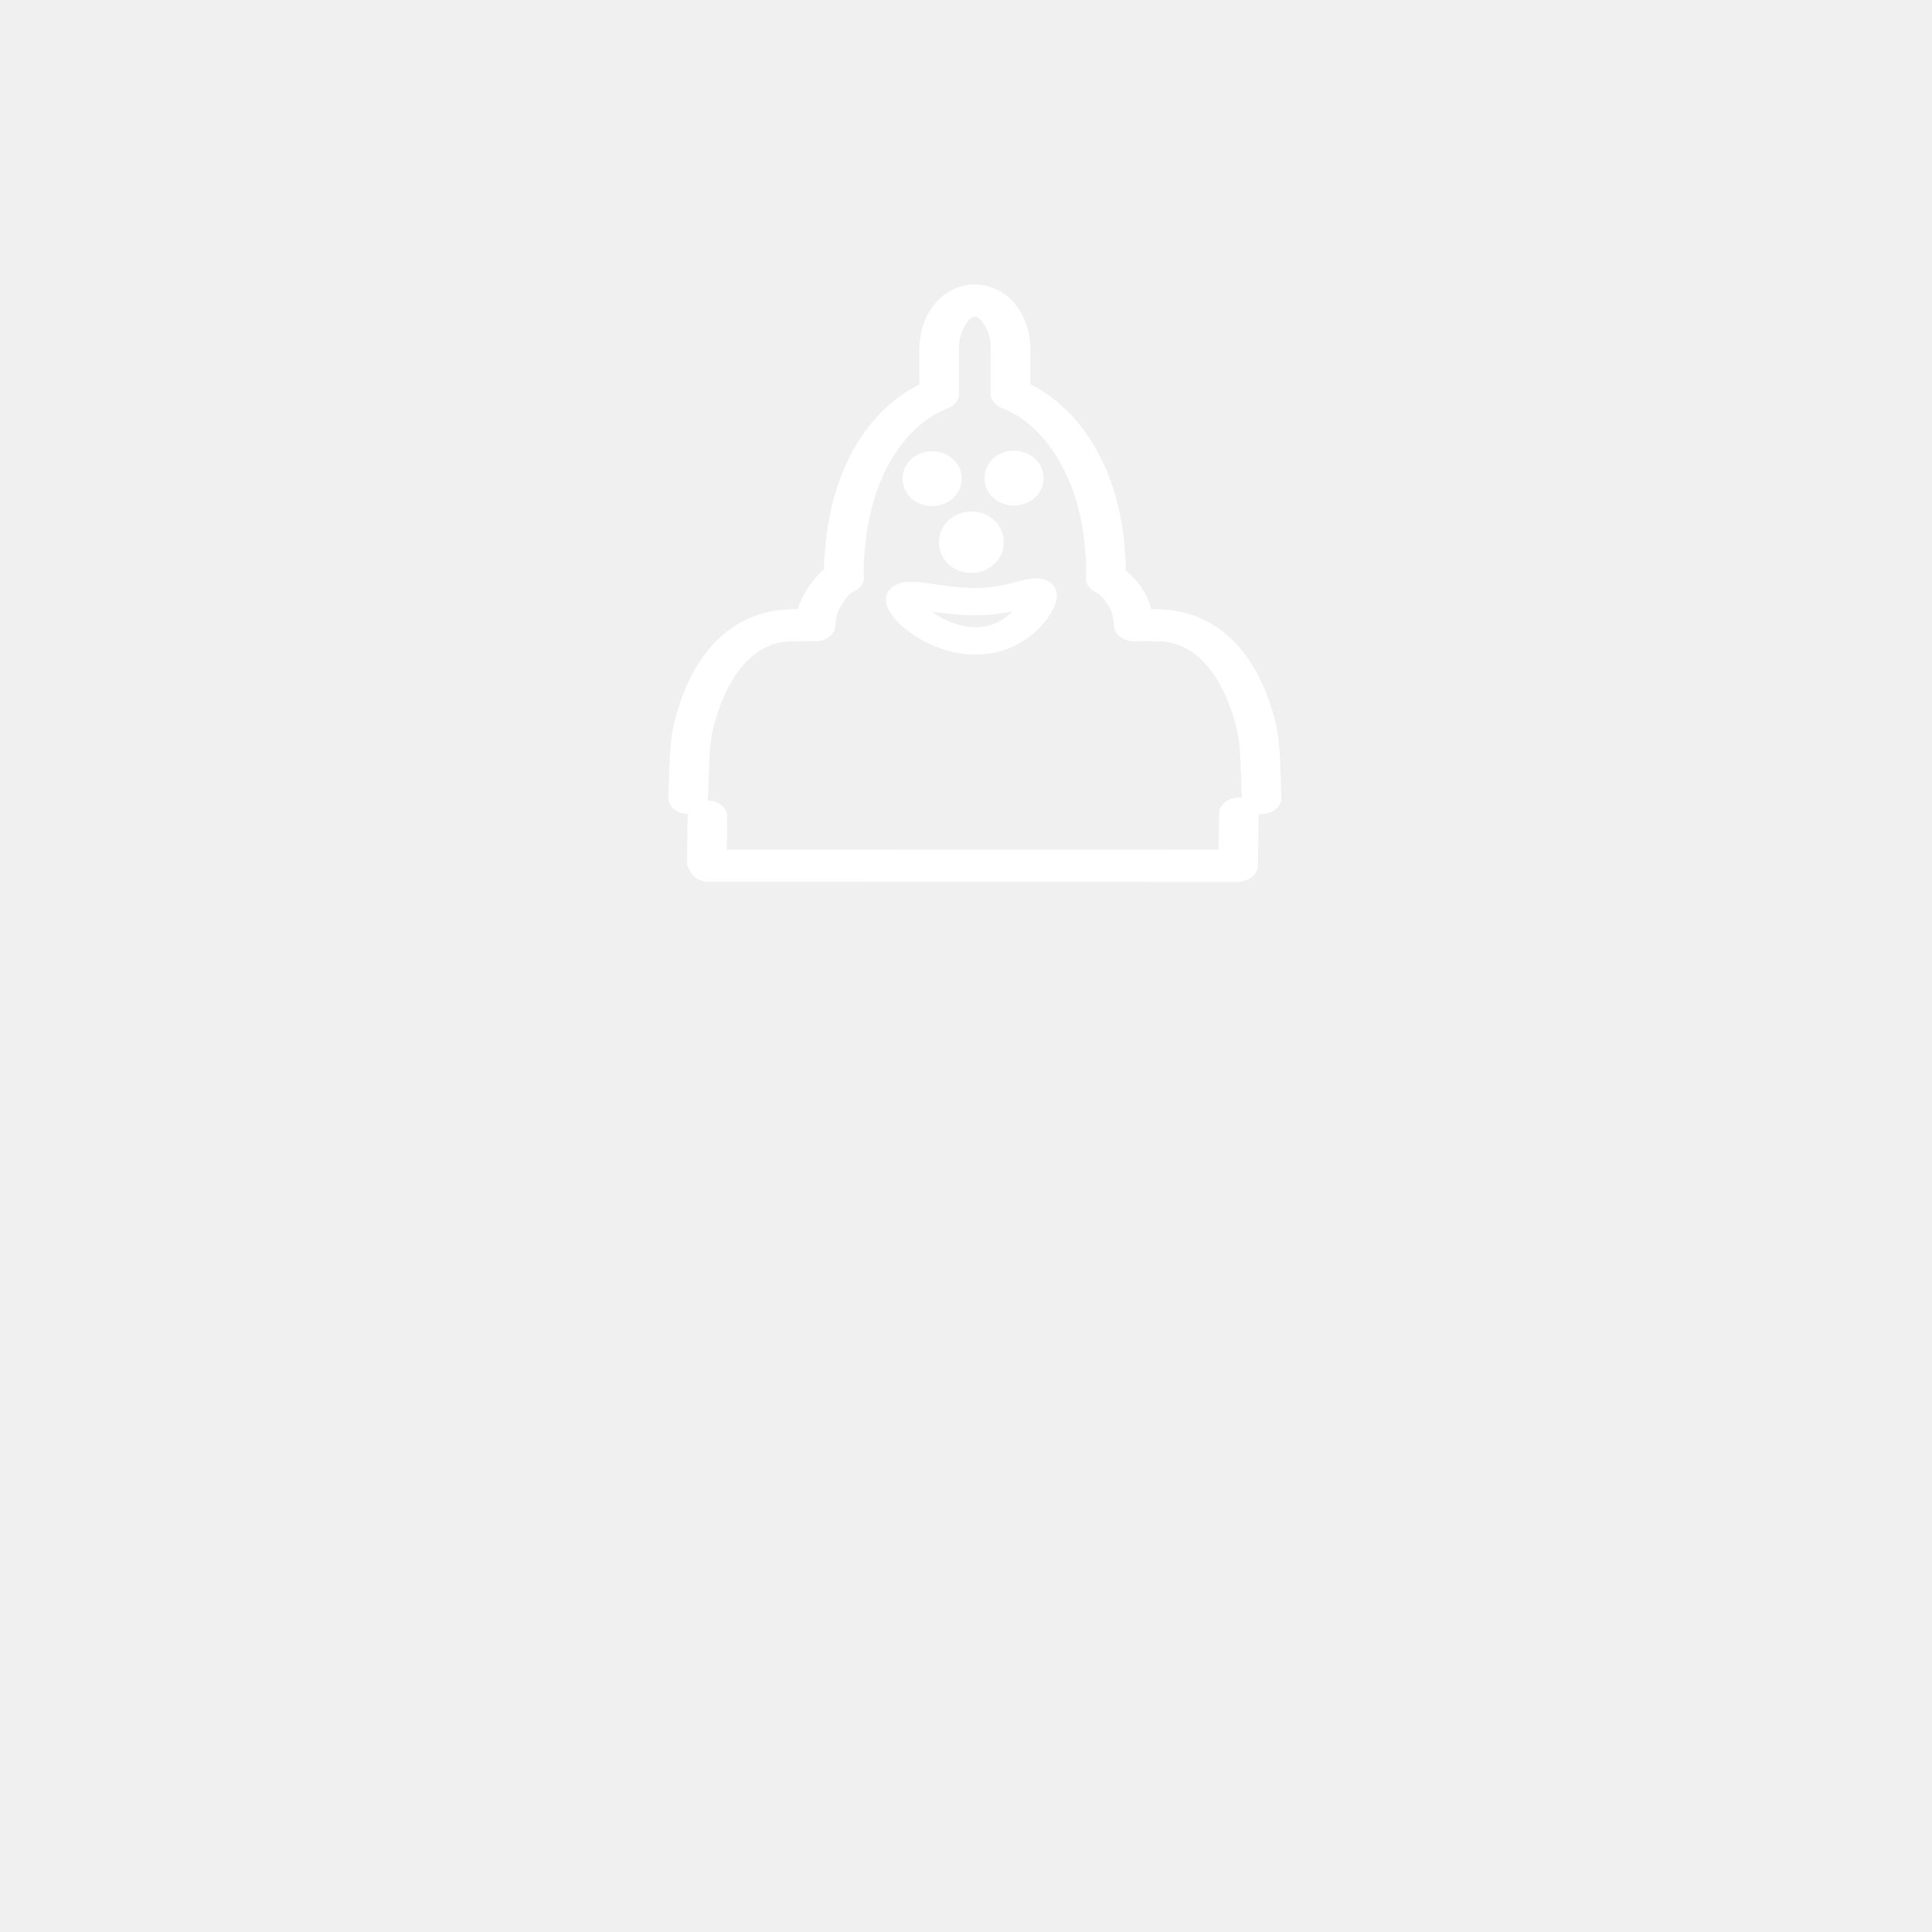
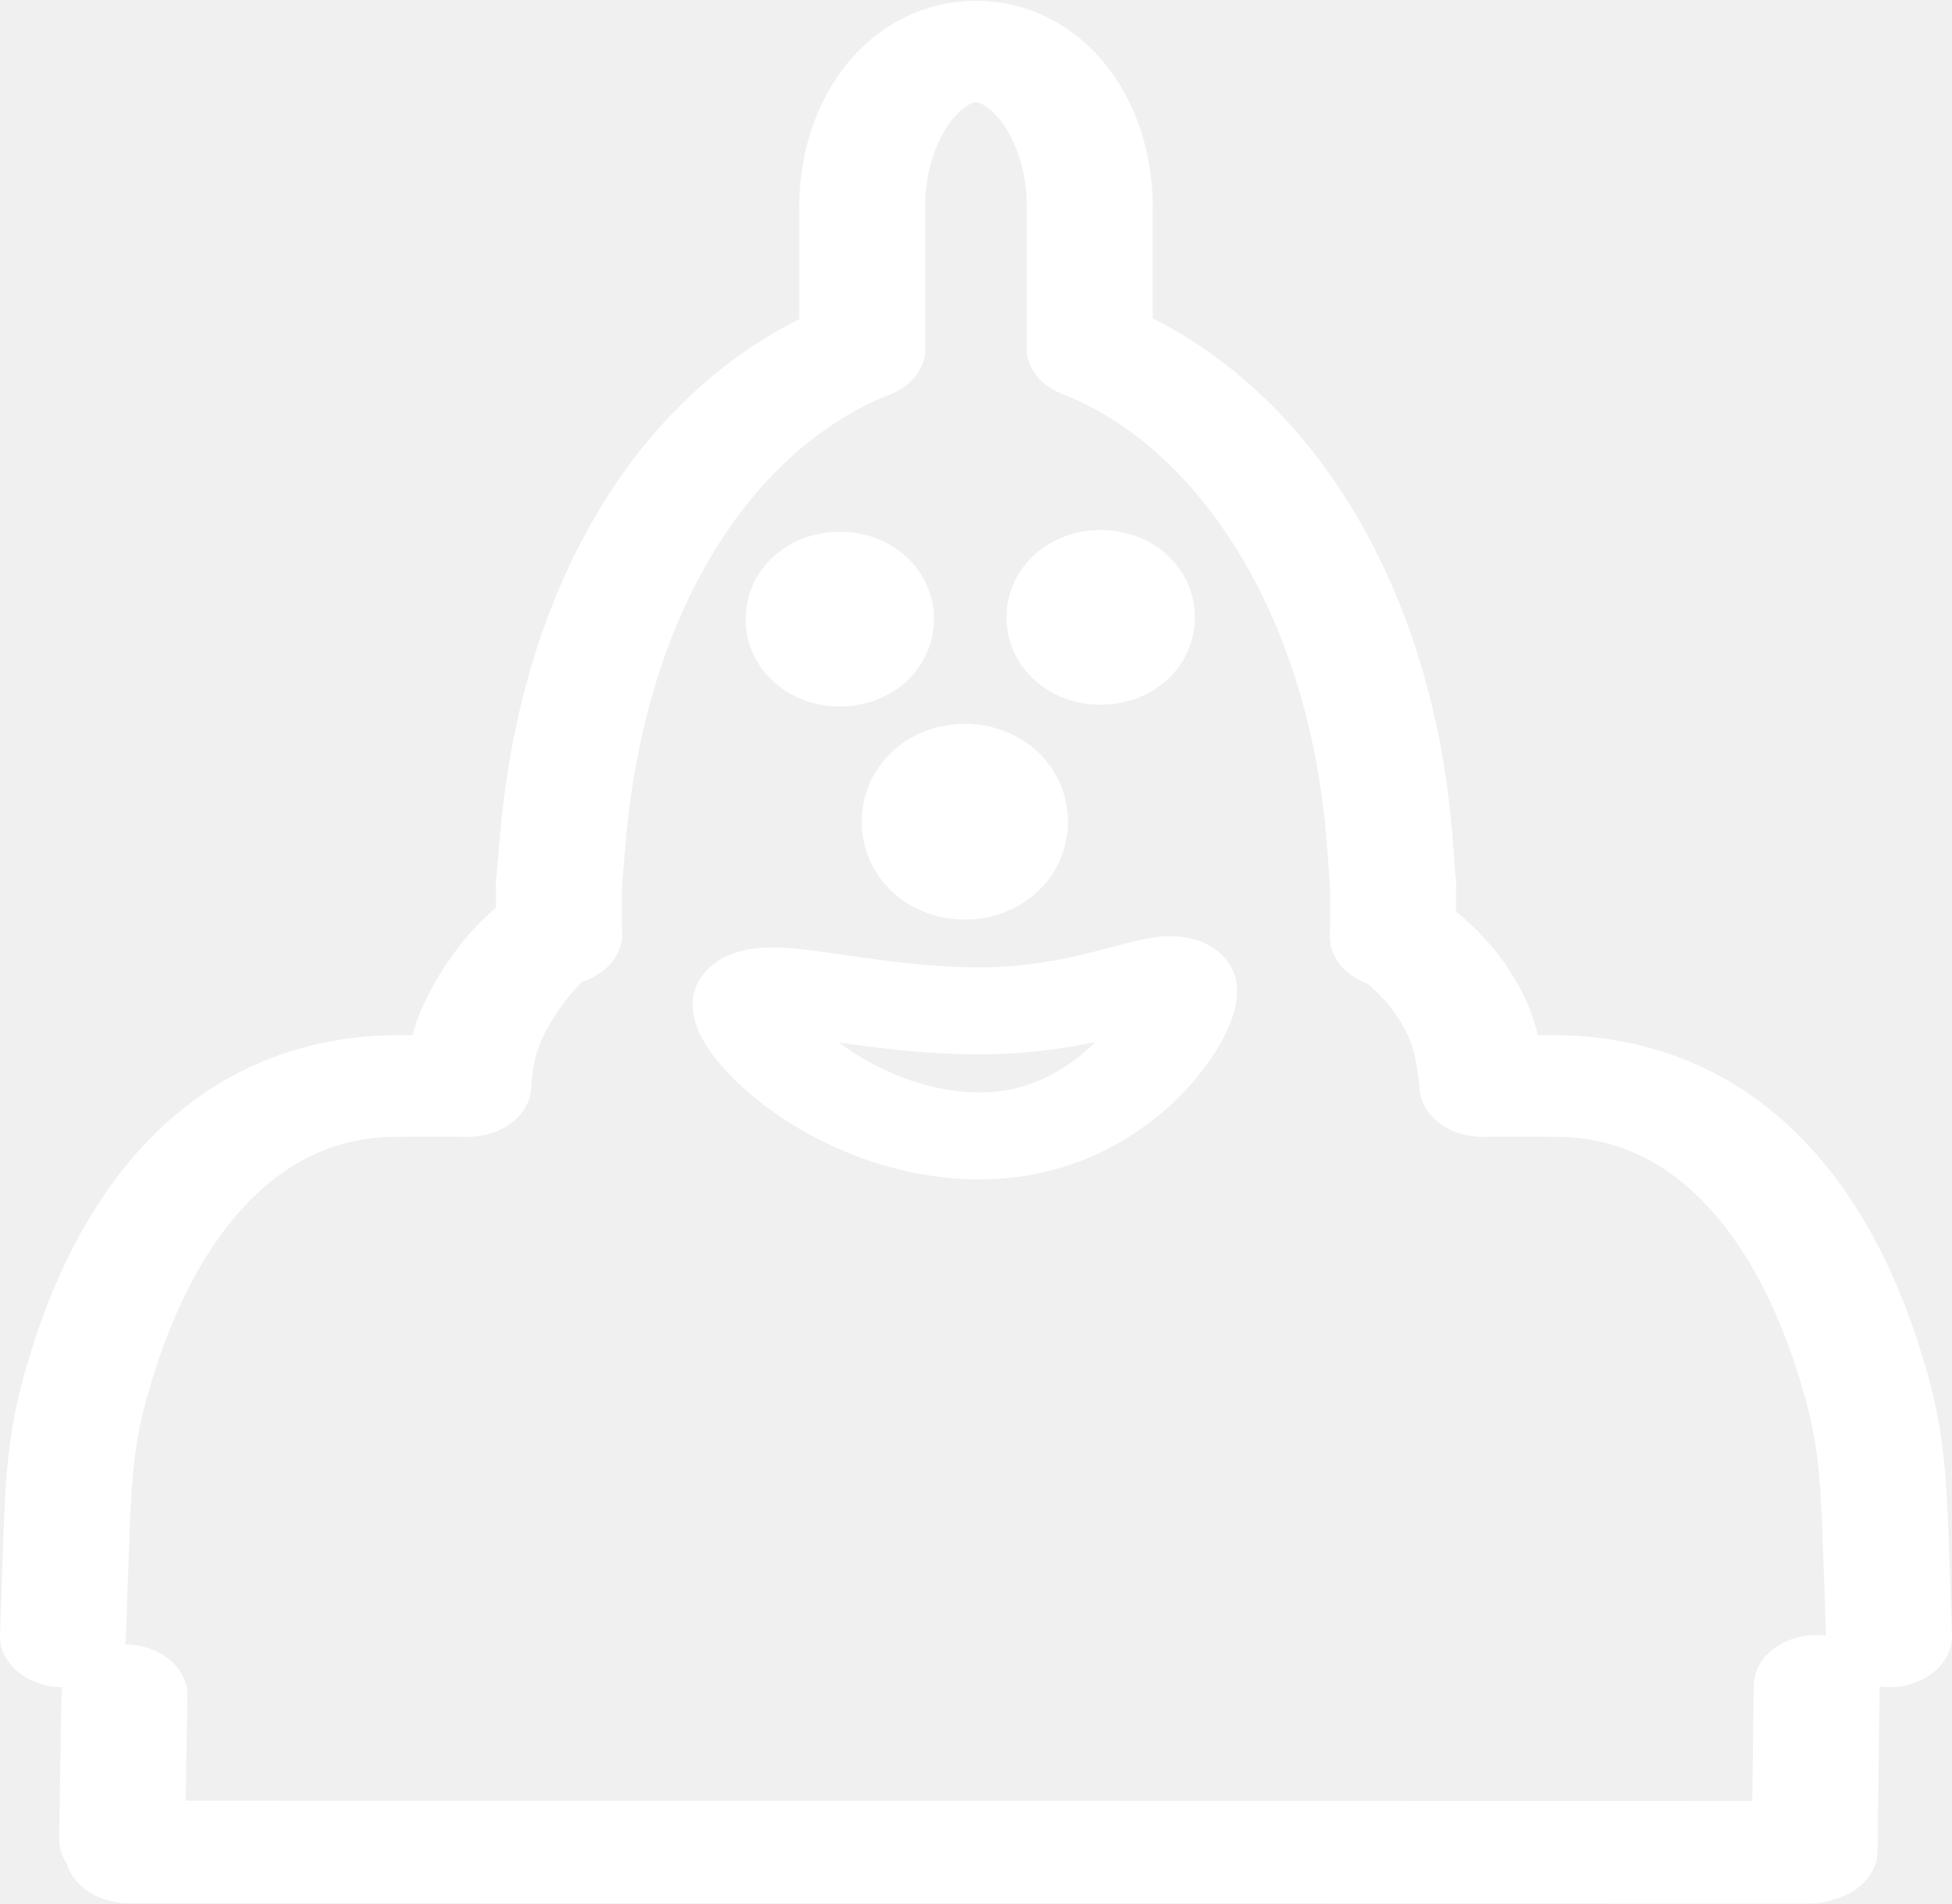
- <svg xmlns="http://www.w3.org/2000/svg" width="72" height="72" viewBox="0 0 72 72" fill="none" version="1.1" id="svg6">
+ <svg xmlns="http://www.w3.org/2000/svg" width="22.844" height="22.272" viewBox="0 0 22.844 22.272" fill="none" version="1.1" id="svg6">
  <defs id="defs10" />
-   <g transform="matrix(0.04785228,0,0,0.03856235,19.72148,8.407373)" id="g5251" style="fill:#ffffff;fill-opacity:1;stroke:#ffffff;stroke-opacity:1">
-     <g id="g885" style="stroke:#653fff;stroke-opacity:1;stroke-width:46.558;stroke-miterlimit:4;stroke-dasharray:none">
-       <path style="fill:none;stroke:#ffffff;stroke-width:30.794;stroke-linecap:round;stroke-miterlimit:4;stroke-dasharray:none;stroke-opacity:1;fill-opacity:1" d="m 570.394,553.211 -0.806,-29.284" id="path4590" />
-       <path style="fill:none;stroke:#ffffff;stroke-width:30.794;stroke-linecap:round;stroke-miterlimit:4;stroke-dasharray:none;stroke-opacity:1;fill-opacity:1" d="m 569.588,523.927 c -0.626,-22.73 -1.688,-33.2 -4.748,-46.782" id="path4592" />
-       <path style="fill:none;stroke:#ffffff;stroke-width:30.794;stroke-linecap:round;stroke-miterlimit:4;stroke-dasharray:none;stroke-opacity:1;fill-opacity:1" d="M 564.84,477.145 C 551.561,418.21 524.698,386.205 488.512,386.205" id="path4594" />
-       <path style="fill:none;stroke:#ffffff;stroke-width:30.794;stroke-linecap:round;stroke-miterlimit:4;stroke-dasharray:none;stroke-opacity:1;fill-opacity:1" d="M 488.512,386.205 H 470.973" id="path4596" />
-       <path style="fill:none;stroke:#ffffff;stroke-width:30.794;stroke-linecap:round;stroke-miterlimit:4;stroke-dasharray:none;stroke-opacity:1;fill-opacity:1" d="m 470.973,386.205 c -1.164,-15.361 -3.573,-21.767 -8.487,-30.522" id="path4598" />
-       <path style="fill:none;stroke:#ffffff;stroke-width:30.794;stroke-linecap:round;stroke-miterlimit:4;stroke-dasharray:none;stroke-opacity:1;fill-opacity:1" d="m 462.486,355.684 c -2.312,-4.118 -6.805,-9.75 -9.985,-12.516" id="path4600" />
-       <path style="fill:none;stroke:#ffffff;stroke-width:30.794;stroke-linecap:round;stroke-miterlimit:4;stroke-dasharray:none;stroke-opacity:1;fill-opacity:1" d="m 452.501,343.168 c -0.987,-0.858 -1.955,-1.571 -3.424,-2.162" id="path4602" />
-       <path style="fill:none;stroke:#ffffff;stroke-width:30.794;stroke-linecap:round;stroke-miterlimit:4;stroke-dasharray:none;stroke-opacity:1;fill-opacity:1" d="M 449.077,341.006 V 324.703" id="path4604" />
-       <path style="fill:none;stroke:#ffffff;stroke-width:30.794;stroke-linecap:round;stroke-miterlimit:4;stroke-dasharray:none;stroke-opacity:1;fill-opacity:1" d="m 449.077,324.703 -0.862,-13.718" id="path4606" />
-       <path style="fill:none;stroke:#ffffff;stroke-width:30.794;stroke-linecap:round;stroke-miterlimit:4;stroke-dasharray:none;stroke-opacity:1;fill-opacity:1" d="M 448.215,310.985 C 443.724,239.496 415.241,181.991 374.919,162.368" id="path4608" />
-       <path style="fill:none;stroke:#ffffff;stroke-width:30.794;stroke-linecap:round;stroke-miterlimit:4;stroke-dasharray:none;stroke-opacity:1;fill-opacity:1" d="M 374.919,162.368 V 119.096" id="path4610" />
-       <path style="fill:none;stroke:#ffffff;stroke-width:30.794;stroke-linecap:round;stroke-miterlimit:4;stroke-dasharray:none;stroke-opacity:1;fill-opacity:1" d="m 374.919,119.096 a 27.817,47.033 0 0 0 -55.633,0" id="path4612" />
-       <path style="fill:none;stroke:#ffffff;stroke-width:30.794;stroke-linecap:round;stroke-miterlimit:4;stroke-dasharray:none;stroke-opacity:1;fill-opacity:1" d="m 319.285,119.096 v 43.47" id="path4614" />
-       <path style="fill:none;stroke:#ffffff;stroke-width:30.794;stroke-linecap:round;stroke-miterlimit:4;stroke-dasharray:none;stroke-opacity:1;fill-opacity:1" d="m 319.285,162.567 c -40.663,20.078 -68.105,75.52 -73.2,148.418" id="path4616" />
-       <path style="fill:none;stroke:#ffffff;stroke-width:30.794;stroke-linecap:round;stroke-miterlimit:4;stroke-dasharray:none;stroke-opacity:1;fill-opacity:1" d="m 246.086,310.985 -0.959,13.718" id="path4618" />
-       <path style="fill:none;stroke:#ffffff;stroke-width:30.794;stroke-linecap:round;stroke-miterlimit:4;stroke-dasharray:none;stroke-opacity:1;fill-opacity:1" d="m 245.127,324.703 v 15.512" id="path4620" />
-       <path style="fill:none;stroke:#ffffff;stroke-width:30.794;stroke-linecap:round;stroke-miterlimit:4;stroke-dasharray:none;stroke-opacity:1;fill-opacity:1" d="m 245.127,340.215 c -0.876,0.124 -1.427,0.252 -1.631,0.383" id="path4622" />
-       <path style="fill:none;stroke:#ffffff;stroke-width:30.794;stroke-linecap:round;stroke-miterlimit:4;stroke-dasharray:none;stroke-opacity:1;fill-opacity:1" d="m 243.496,340.597 c -6.225,4.001 -15.36,19.118 -18.407,30.456" id="path4624" />
-       <path style="fill:none;stroke:#ffffff;stroke-width:30.794;stroke-linecap:round;stroke-miterlimit:4;stroke-dasharray:none;stroke-opacity:1;fill-opacity:1" d="m 225.089,371.053 c -1.075,4.001 -1.754,7.969 -2.18,15.152" id="path4626" />
-       <path style="fill:none;stroke:#ffffff;stroke-width:30.794;stroke-linecap:round;stroke-miterlimit:4;stroke-dasharray:none;stroke-opacity:1;fill-opacity:1" d="M 222.909,386.205 H 205.692" id="path4628" />
-       <path style="fill:none;stroke:#ffffff;stroke-width:30.794;stroke-linecap:round;stroke-miterlimit:4;stroke-dasharray:none;stroke-opacity:1;fill-opacity:1" d="m 205.692,386.205 c -36.186,0 -63.049,32.005 -76.328,90.939" id="path4630" />
-       <path style="fill:none;stroke:#ffffff;stroke-width:30.794;stroke-linecap:round;stroke-miterlimit:4;stroke-dasharray:none;stroke-opacity:1;fill-opacity:1" d="m 129.364,477.145 c -3.06,13.581 -4.123,24.052 -4.748,46.782" id="path4632" />
-       <path style="fill:none;stroke:#ffffff;stroke-width:30.794;stroke-linecap:round;stroke-miterlimit:4;stroke-dasharray:none;stroke-opacity:1;fill-opacity:1" d="m 124.616,523.927 -0.806,29.284" id="path4634" />
-       <path style="fill:none;stroke:#ffffff;stroke-width:26.395;stroke-linecap:round;stroke-miterlimit:4;stroke-dasharray:none;stroke-opacity:1;fill-opacity:1" d="m 397.784,357.436 c 0.013,-10.476 -18.188,5.982 -49.716,5.982 -31.528,0 -57.082,-12.3 -57.069,-1.823 -0.013,10.476 25.541,39.766 57.069,39.766 31.528,0 49.729,-33.449 49.716,-43.925 z" id="path4740-1-7" />
+   <g transform="matrix(0.04785228,0,0,0.03856235,-5.18778,-2.18679)" id="g5251" style="fill:#ffffff;fill-opacity:1;stroke:#ffffff;stroke-opacity:1">
+     <g id="g885" style="stroke:#653fff;stroke-width:46.558;stroke-miterlimit:4;stroke-dasharray:none;stroke-opacity:1">
+       <path style="fill:none;fill-opacity:1;stroke:#ffffff;stroke-width:30.794;stroke-linecap:round;stroke-miterlimit:4;stroke-dasharray:none;stroke-opacity:1" d="m 570.394,553.211 -0.806,-29.284" id="path4590" />
+       <path style="fill:none;fill-opacity:1;stroke:#ffffff;stroke-width:30.794;stroke-linecap:round;stroke-miterlimit:4;stroke-dasharray:none;stroke-opacity:1" d="m 569.588,523.927 c -0.626,-22.73 -1.688,-33.2 -4.748,-46.782" id="path4592" />
+       <path style="fill:none;fill-opacity:1;stroke:#ffffff;stroke-width:30.794;stroke-linecap:round;stroke-miterlimit:4;stroke-dasharray:none;stroke-opacity:1" d="M 564.84,477.145 C 551.561,418.21 524.698,386.205 488.512,386.205" id="path4594" />
+       <path style="fill:none;fill-opacity:1;stroke:#ffffff;stroke-width:30.794;stroke-linecap:round;stroke-miterlimit:4;stroke-dasharray:none;stroke-opacity:1" d="M 488.512,386.205 H 470.973" id="path4596" />
+       <path style="fill:none;fill-opacity:1;stroke:#ffffff;stroke-width:30.794;stroke-linecap:round;stroke-miterlimit:4;stroke-dasharray:none;stroke-opacity:1" d="m 470.973,386.205 c -1.164,-15.361 -3.573,-21.767 -8.487,-30.522" id="path4598" />
+       <path style="fill:none;fill-opacity:1;stroke:#ffffff;stroke-width:30.794;stroke-linecap:round;stroke-miterlimit:4;stroke-dasharray:none;stroke-opacity:1" d="m 462.486,355.684 c -2.312,-4.118 -6.805,-9.75 -9.985,-12.516" id="path4600" />
+       <path style="fill:none;fill-opacity:1;stroke:#ffffff;stroke-width:30.794;stroke-linecap:round;stroke-miterlimit:4;stroke-dasharray:none;stroke-opacity:1" d="m 452.501,343.168 c -0.987,-0.858 -1.955,-1.571 -3.424,-2.162" id="path4602" />
+       <path style="fill:none;fill-opacity:1;stroke:#ffffff;stroke-width:30.794;stroke-linecap:round;stroke-miterlimit:4;stroke-dasharray:none;stroke-opacity:1" d="M 449.077,341.006 V 324.703" id="path4604" />
+       <path style="fill:none;fill-opacity:1;stroke:#ffffff;stroke-width:30.794;stroke-linecap:round;stroke-miterlimit:4;stroke-dasharray:none;stroke-opacity:1" d="m 449.077,324.703 -0.862,-13.718" id="path4606" />
+       <path style="fill:none;fill-opacity:1;stroke:#ffffff;stroke-width:30.794;stroke-linecap:round;stroke-miterlimit:4;stroke-dasharray:none;stroke-opacity:1" d="M 448.215,310.985 C 443.724,239.496 415.241,181.991 374.919,162.368" id="path4608" />
+       <path style="fill:none;fill-opacity:1;stroke:#ffffff;stroke-width:30.794;stroke-linecap:round;stroke-miterlimit:4;stroke-dasharray:none;stroke-opacity:1" d="M 374.919,162.368 V 119.096" id="path4610" />
+       <path style="fill:none;fill-opacity:1;stroke:#ffffff;stroke-width:30.794;stroke-linecap:round;stroke-miterlimit:4;stroke-dasharray:none;stroke-opacity:1" d="m 374.919,119.096 a 27.817,47.033 0 0 0 -55.633,0" id="path4612" />
+       <path style="fill:none;fill-opacity:1;stroke:#ffffff;stroke-width:30.794;stroke-linecap:round;stroke-miterlimit:4;stroke-dasharray:none;stroke-opacity:1" d="m 319.285,119.096 v 43.47" id="path4614" />
+       <path style="fill:none;fill-opacity:1;stroke:#ffffff;stroke-width:30.794;stroke-linecap:round;stroke-miterlimit:4;stroke-dasharray:none;stroke-opacity:1" d="m 319.285,162.567 c -40.663,20.078 -68.105,75.52 -73.2,148.418" id="path4616" />
+       <path style="fill:none;fill-opacity:1;stroke:#ffffff;stroke-width:30.794;stroke-linecap:round;stroke-miterlimit:4;stroke-dasharray:none;stroke-opacity:1" d="m 246.086,310.985 -0.959,13.718" id="path4618" />
+       <path style="fill:none;fill-opacity:1;stroke:#ffffff;stroke-width:30.794;stroke-linecap:round;stroke-miterlimit:4;stroke-dasharray:none;stroke-opacity:1" d="m 245.127,324.703 v 15.512" id="path4620" />
+       <path style="fill:none;fill-opacity:1;stroke:#ffffff;stroke-width:30.794;stroke-linecap:round;stroke-miterlimit:4;stroke-dasharray:none;stroke-opacity:1" d="m 245.127,340.215 c -0.876,0.124 -1.427,0.252 -1.631,0.383" id="path4622" />
+       <path style="fill:none;fill-opacity:1;stroke:#ffffff;stroke-width:30.794;stroke-linecap:round;stroke-miterlimit:4;stroke-dasharray:none;stroke-opacity:1" d="m 243.496,340.597 c -6.225,4.001 -15.36,19.118 -18.407,30.456" id="path4624" />
+       <path style="fill:none;fill-opacity:1;stroke:#ffffff;stroke-width:30.794;stroke-linecap:round;stroke-miterlimit:4;stroke-dasharray:none;stroke-opacity:1" d="m 225.089,371.053 c -1.075,4.001 -1.754,7.969 -2.18,15.152" id="path4626" />
+       <path style="fill:none;fill-opacity:1;stroke:#ffffff;stroke-width:30.794;stroke-linecap:round;stroke-miterlimit:4;stroke-dasharray:none;stroke-opacity:1" d="M 222.909,386.205 H 205.692" id="path4628" />
+       <path style="fill:none;fill-opacity:1;stroke:#ffffff;stroke-width:30.794;stroke-linecap:round;stroke-miterlimit:4;stroke-dasharray:none;stroke-opacity:1" d="m 205.692,386.205 c -36.186,0 -63.049,32.005 -76.328,90.939" id="path4630" />
+       <path style="fill:none;fill-opacity:1;stroke:#ffffff;stroke-width:30.794;stroke-linecap:round;stroke-miterlimit:4;stroke-dasharray:none;stroke-opacity:1" d="m 129.364,477.145 c -3.06,13.581 -4.123,24.052 -4.748,46.782" id="path4632" />
+       <path style="fill:none;fill-opacity:1;stroke:#ffffff;stroke-width:30.794;stroke-linecap:round;stroke-miterlimit:4;stroke-dasharray:none;stroke-opacity:1" d="m 124.616,523.927 -0.806,29.284" id="path4634" />
+       <path style="fill:none;fill-opacity:1;stroke:#ffffff;stroke-width:26.395;stroke-linecap:round;stroke-miterlimit:4;stroke-dasharray:none;stroke-opacity:1" d="m 397.784,357.436 c 0.013,-10.476 -18.188,5.982 -49.716,5.982 -31.528,0 -57.082,-12.3 -57.069,-1.823 -0.013,10.476 25.541,39.766 57.069,39.766 31.528,0 49.729,-33.449 49.716,-43.925 z" id="path4740-1-7" />
      <ellipse style="fill:#ffffff;fill-opacity:1;stroke:#ffffff;stroke-width:30.794;stroke-miterlimit:4;stroke-dasharray:none;stroke-opacity:1" id="path5184" cx="344.373" cy="306.02" rx="9.828" ry="14.307" />
      <ellipse style="fill:#ffffff;fill-opacity:1;stroke:#ffffff;stroke-width:30.794;stroke-miterlimit:4;stroke-dasharray:none;stroke-opacity:1" id="path5184-1" cx="313.8" cy="244.554" rx="7.643" ry="11.125" />
      <ellipse style="fill:#ffffff;fill-opacity:1;stroke:#ffffff;stroke-width:30.794;stroke-miterlimit:4;stroke-dasharray:none;stroke-opacity:1" id="path5184-1-4" cx="377.603" cy="244.024" rx="7.643" ry="11.125" />
      <path style="fill:none;fill-opacity:1;stroke:#ffffff;stroke-width:30.794;stroke-linecap:round;stroke-miterlimit:4;stroke-dasharray:none;stroke-opacity:1" d="m 138.845,571.025 -0.578,43.76" id="path4634-0" />
      <path style="fill:none;fill-opacity:1;stroke:#ffffff;stroke-width:30.794;stroke-linecap:round;stroke-miterlimit:4;stroke-dasharray:none;stroke-opacity:1" d="m 552.707,568.202 -0.518,50.131" id="path4634-0-8" />
      <path style="fill:none;fill-opacity:1;stroke:#ffffff;stroke-width:31.125;stroke-linecap:round;stroke-miterlimit:4;stroke-dasharray:none;stroke-opacity:1" d="m 550.821,618.707 -410.898,-0.095" id="path4634-0-4" />
    </g>
  </g>
</svg>
